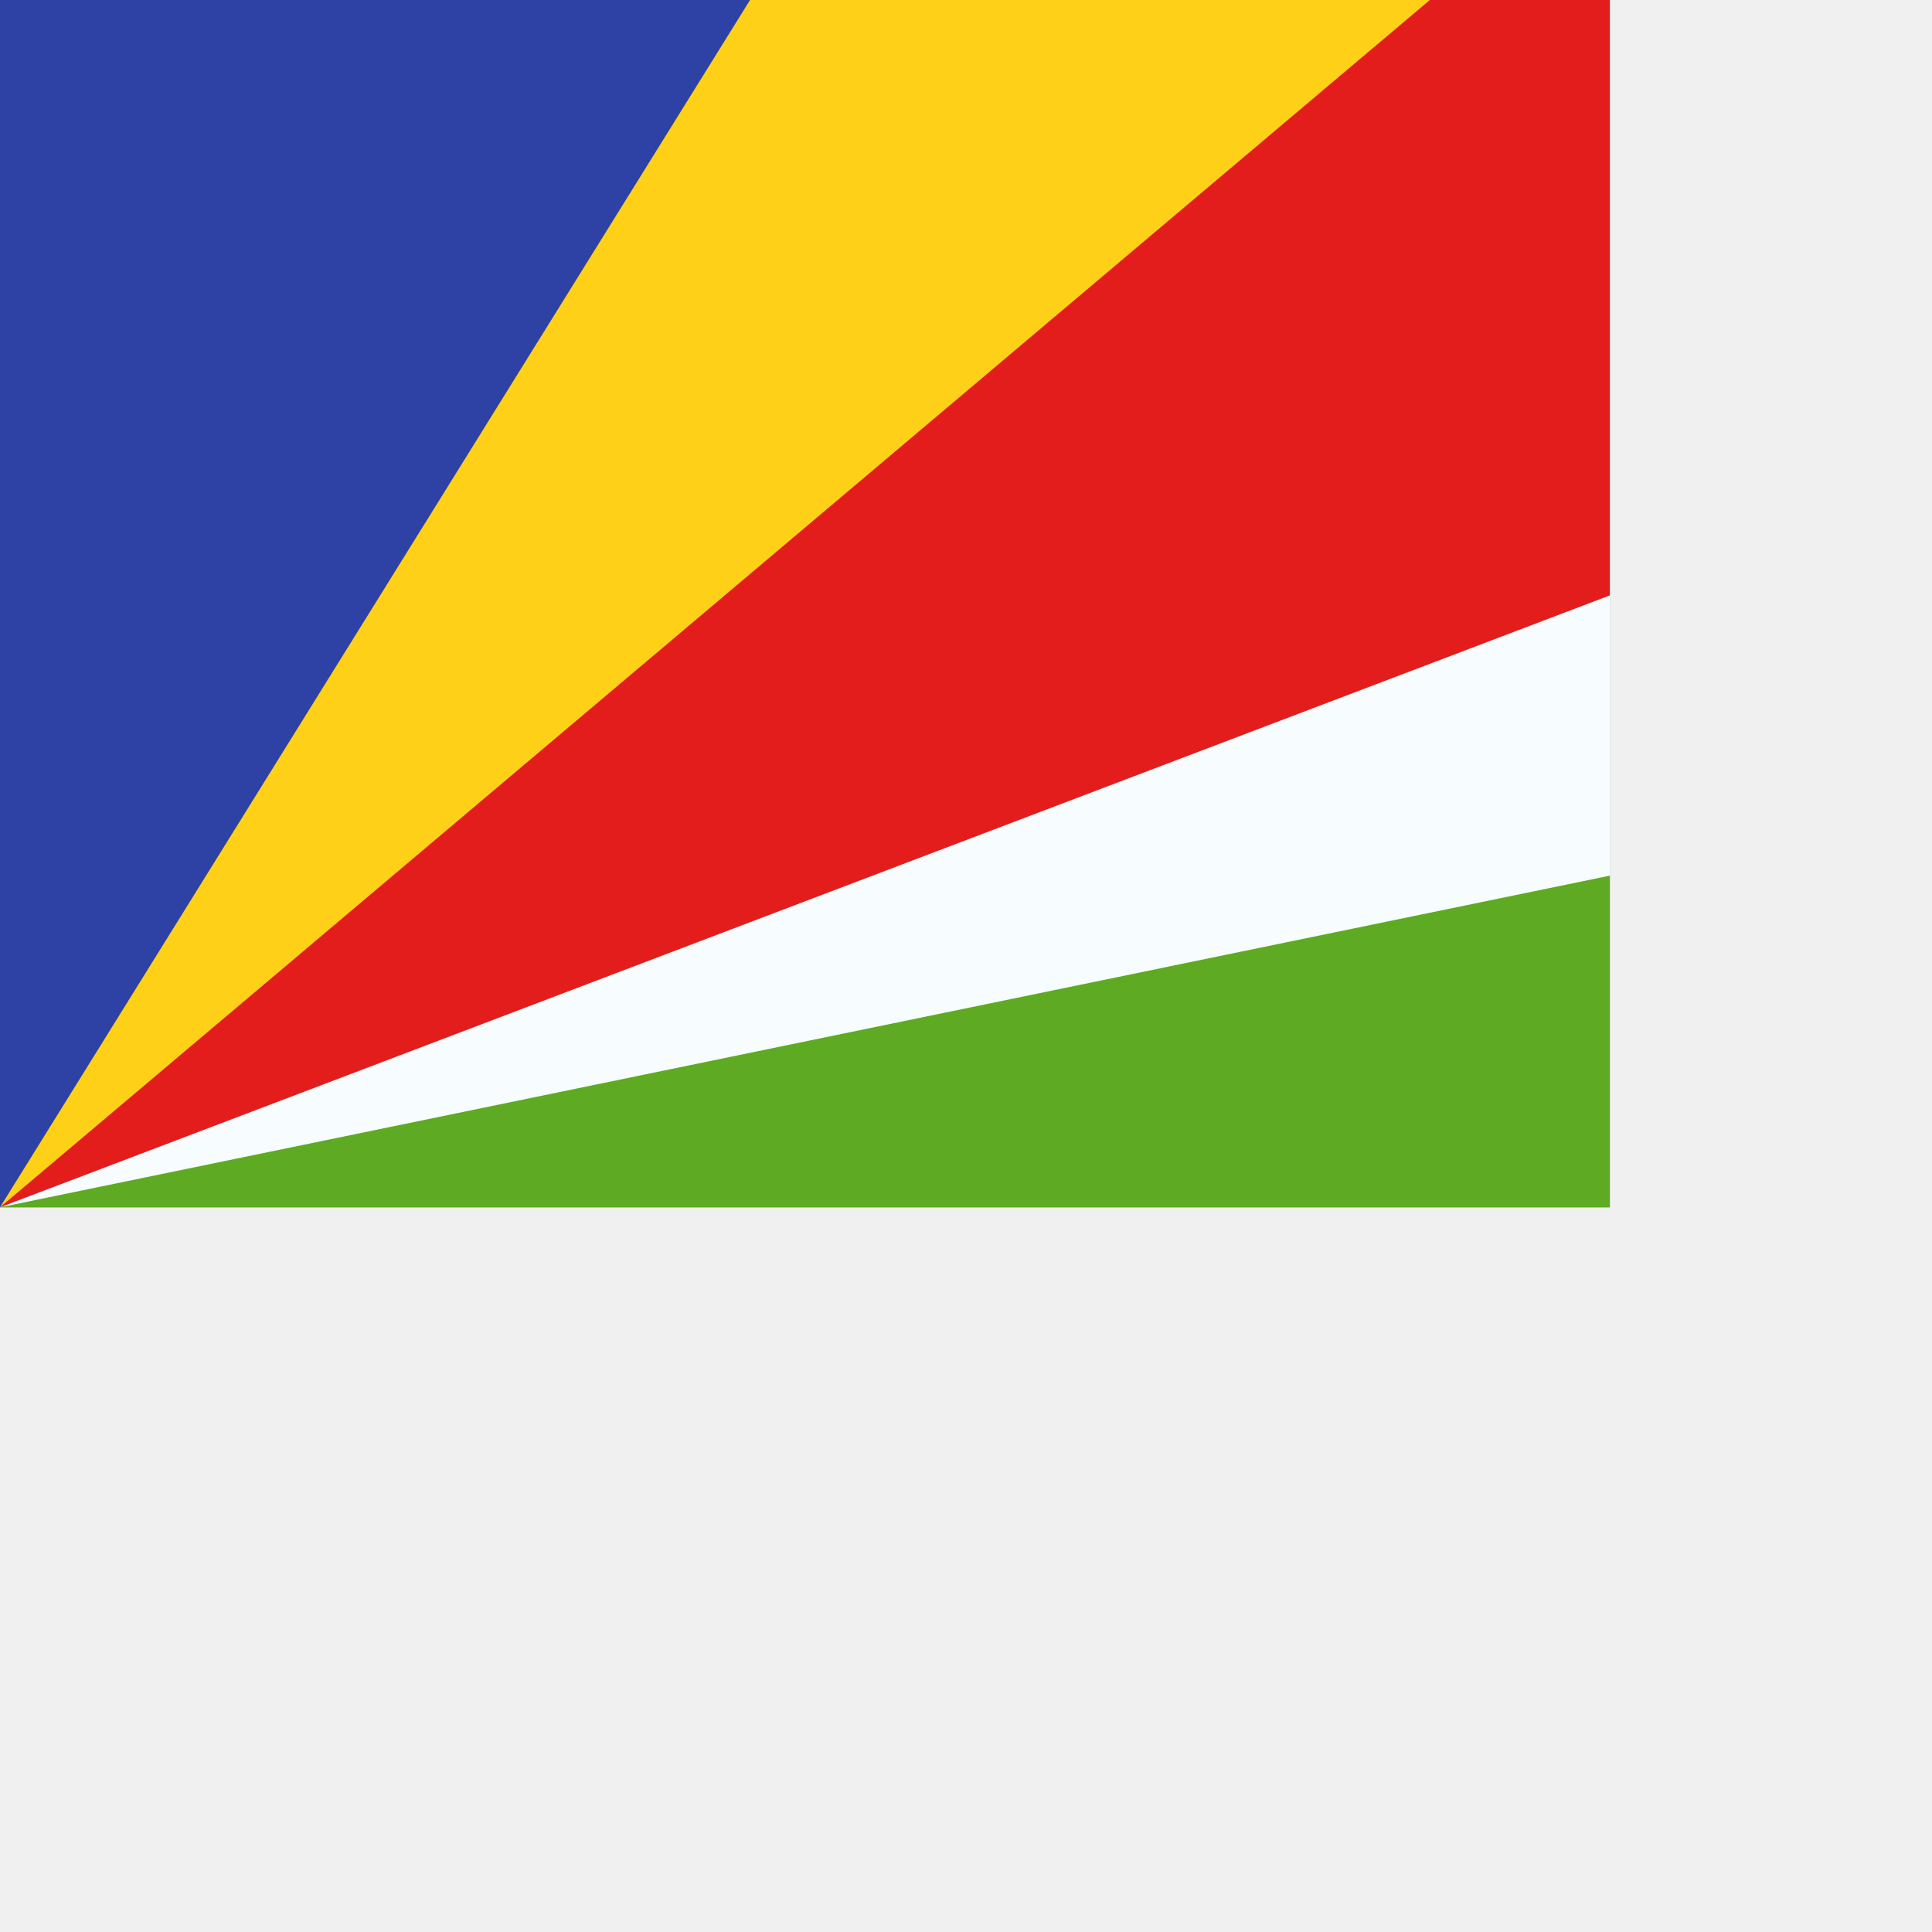
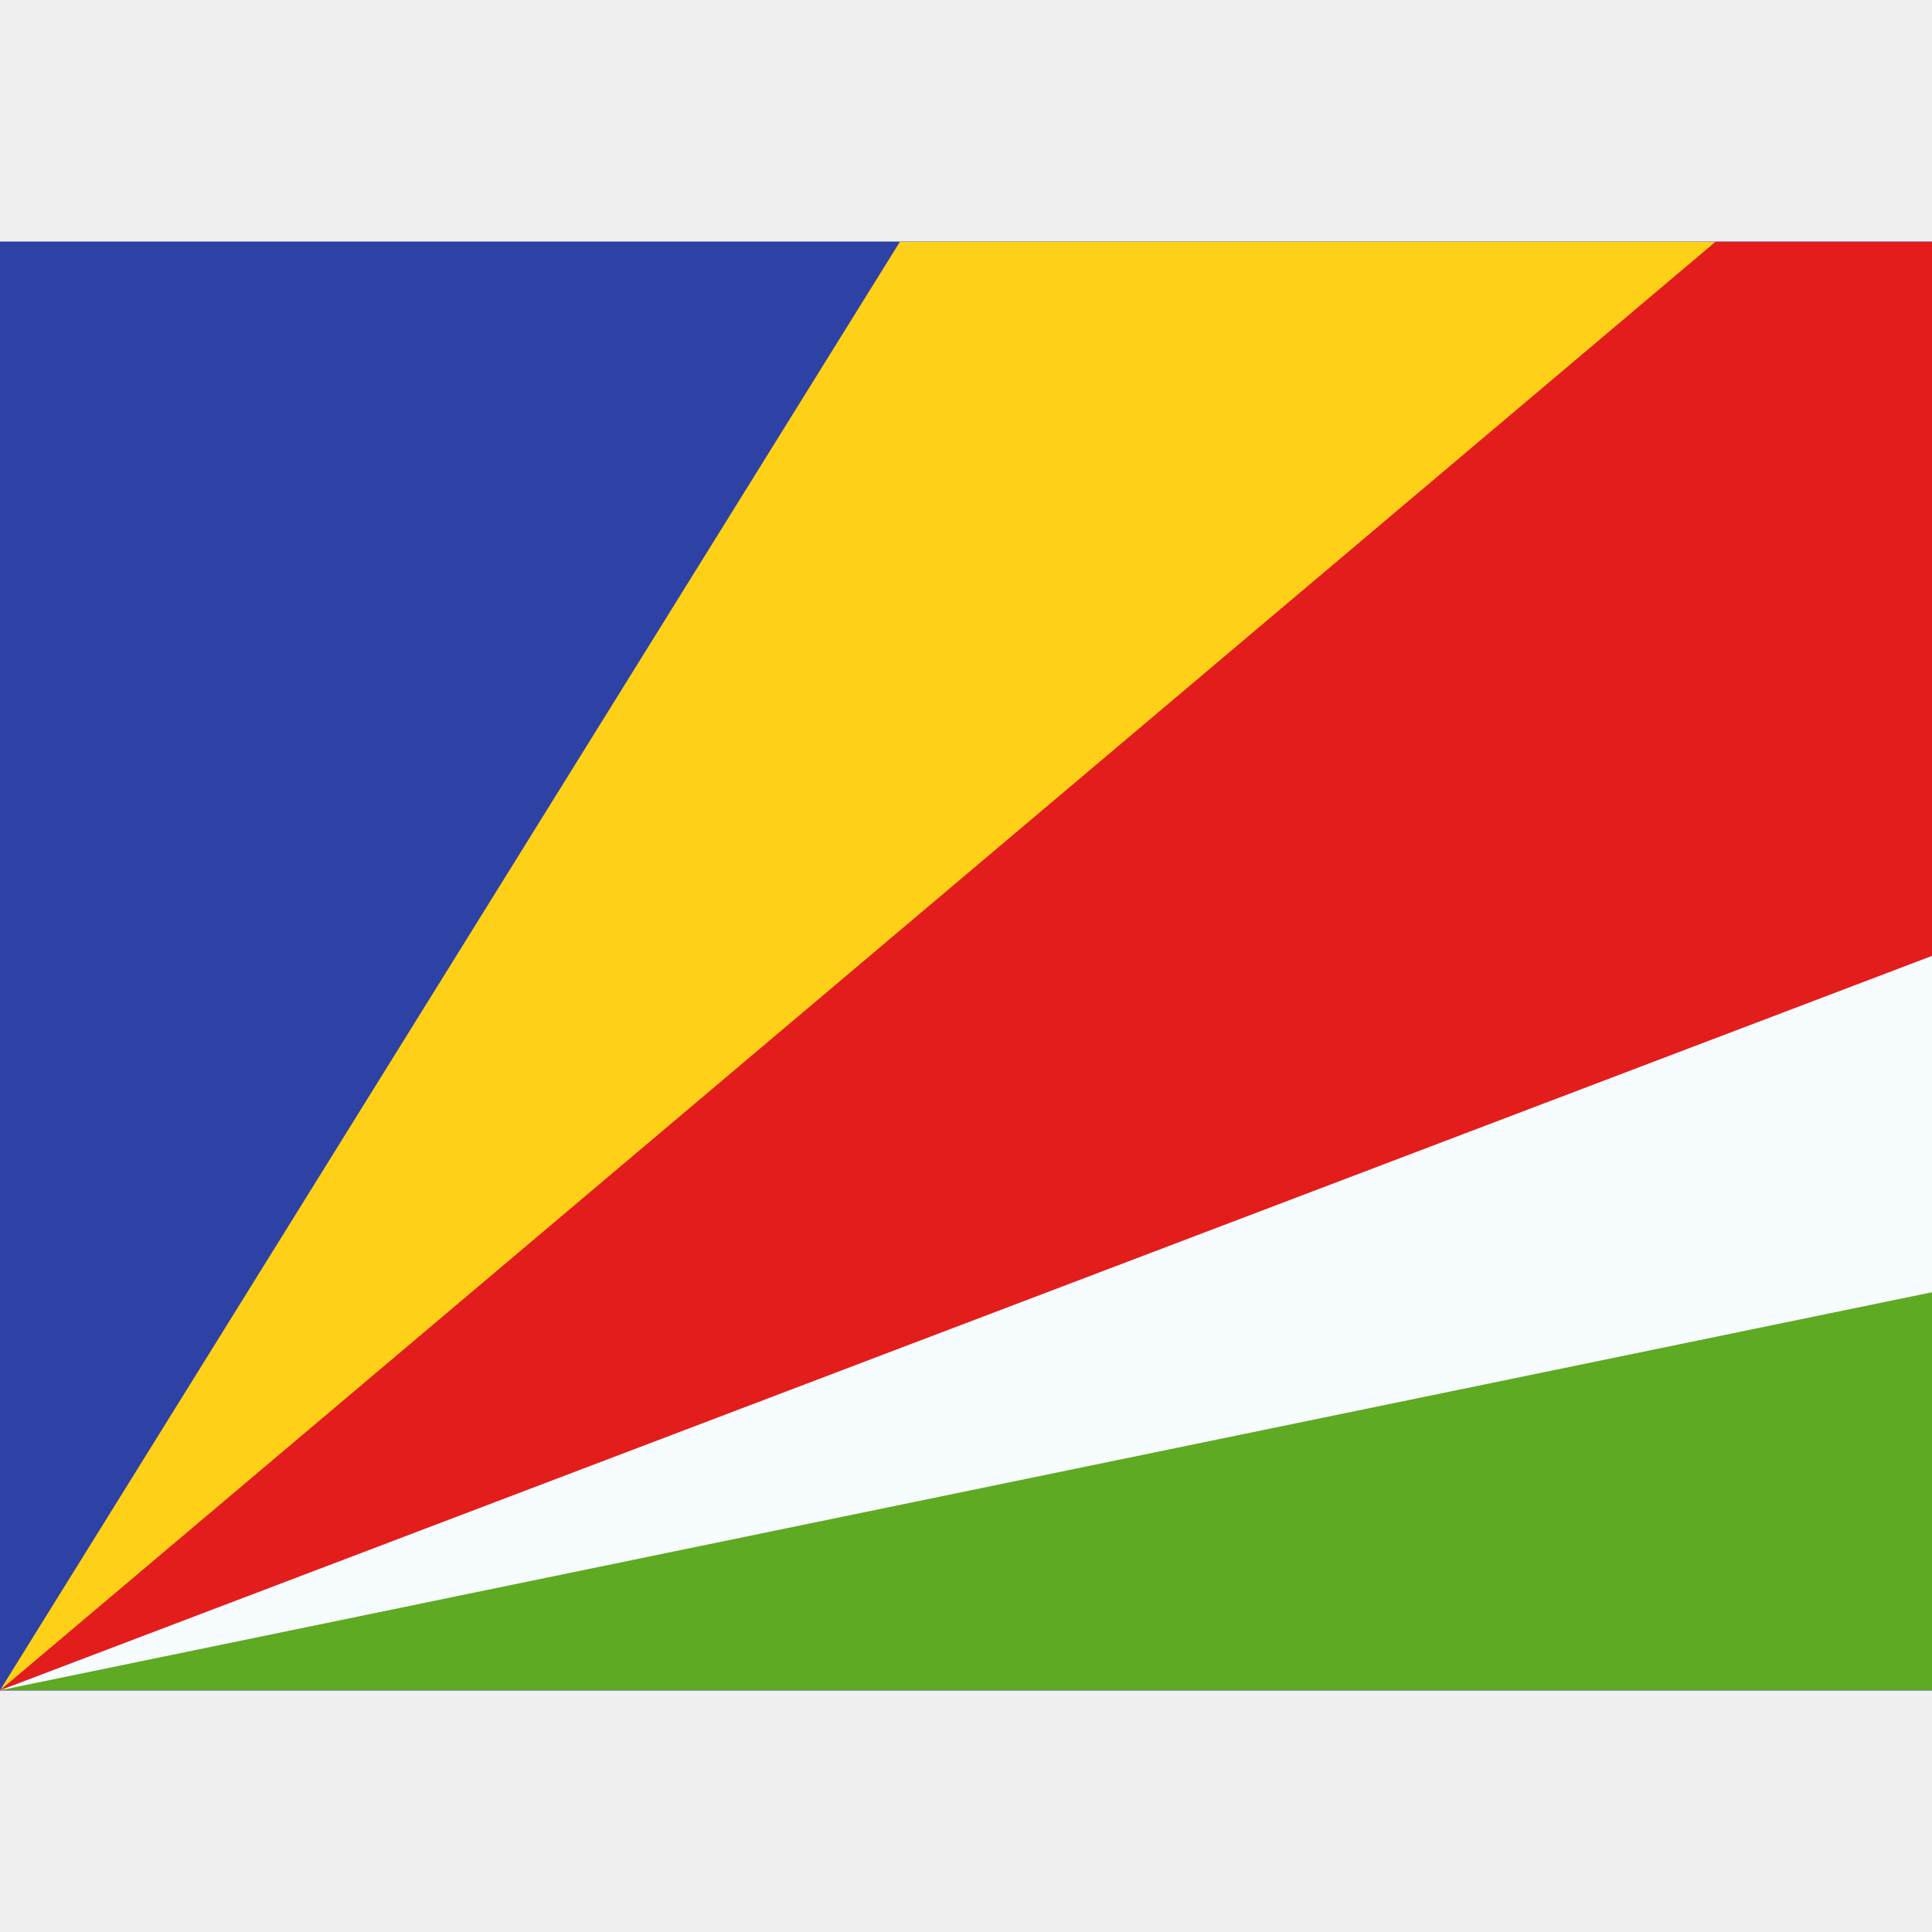
- <svg xmlns="http://www.w3.org/2000/svg" width="24" height="24" viewbox="0 0 20 15" fill="none">
-   <mask id="a" maskUnits="userSpaceOnUse" x="0" y="0" width="20" height="15">
-     <path fill="#fff" d="M0 0h20v15H0z" />
-   </mask>
-   <g mask="url(#a)">
-     <path fill-rule="evenodd" clip-rule="evenodd" d="M0 0v15h20V0H0z" fill="#2E42A5" />
-     <mask id="b" maskUnits="userSpaceOnUse" x="0" y="0" width="20" height="15">
-       <path fill-rule="evenodd" clip-rule="evenodd" d="M0 0v15h20V0H0z" fill="#fff" />
+ <svg xmlns="http://www.w3.org/2000/svg" width="24" height="24" viewbox="0 0 20 15" viewBox="0 0 20 15" fill="none">
+   <g clip-path="url(#clip0_270_60813)">
+     <rect width="20" height="15" fill="white" />
+     <path fill-rule="evenodd" clip-rule="evenodd" d="M0 0V15H20V0H0Z" fill="#2E42A5" />
+     <mask id="mask0_270_60813" style="mask-type:luminance" maskUnits="userSpaceOnUse" x="0" y="0" width="20" height="15">
+       <path fill-rule="evenodd" clip-rule="evenodd" d="M0 0V15H20V0H0Z" fill="white" />
    </mask>
-     <g mask="url(#b)">
-       <path fill-rule="evenodd" clip-rule="evenodd" d="M0 14.998L10.094-1.25H20.19L0 14.998z" fill="#FFD018" />
-       <path d="M0 14.998l21.54-8.124V-3.19L0 14.998z" fill="#E31D1C" />
-       <path d="M0 14.998l21.54-3.124V6.81L0 14.998z" fill="#F7FCFF" />
-       <path fill-rule="evenodd" clip-rule="evenodd" d="M0 14.998h21.54V10.56L0 14.998z" fill="#5EAA22" />
+     <g mask="url(#mask0_270_60813)">
+       <path fill-rule="evenodd" clip-rule="evenodd" d="M0 14.998L10.094 -1.25H20.189L0 14.998Z" fill="#FFD018" />
+       <path d="M0 14.998L21.54 6.874V-3.19L0 14.998Z" fill="#E31D1C" />
+       <path d="M0 14.998L21.54 11.874V6.81L0 14.998Z" fill="#F7FCFF" />
+       <path fill-rule="evenodd" clip-rule="evenodd" d="M0 14.998H21.54V10.56L0 14.998Z" fill="#5EAA22" />
    </g>
  </g>
+   <defs>
+     <clipPath id="clip0_270_60813">
+       <rect width="20" height="15" fill="white" />
+     </clipPath>
+   </defs>
</svg>
